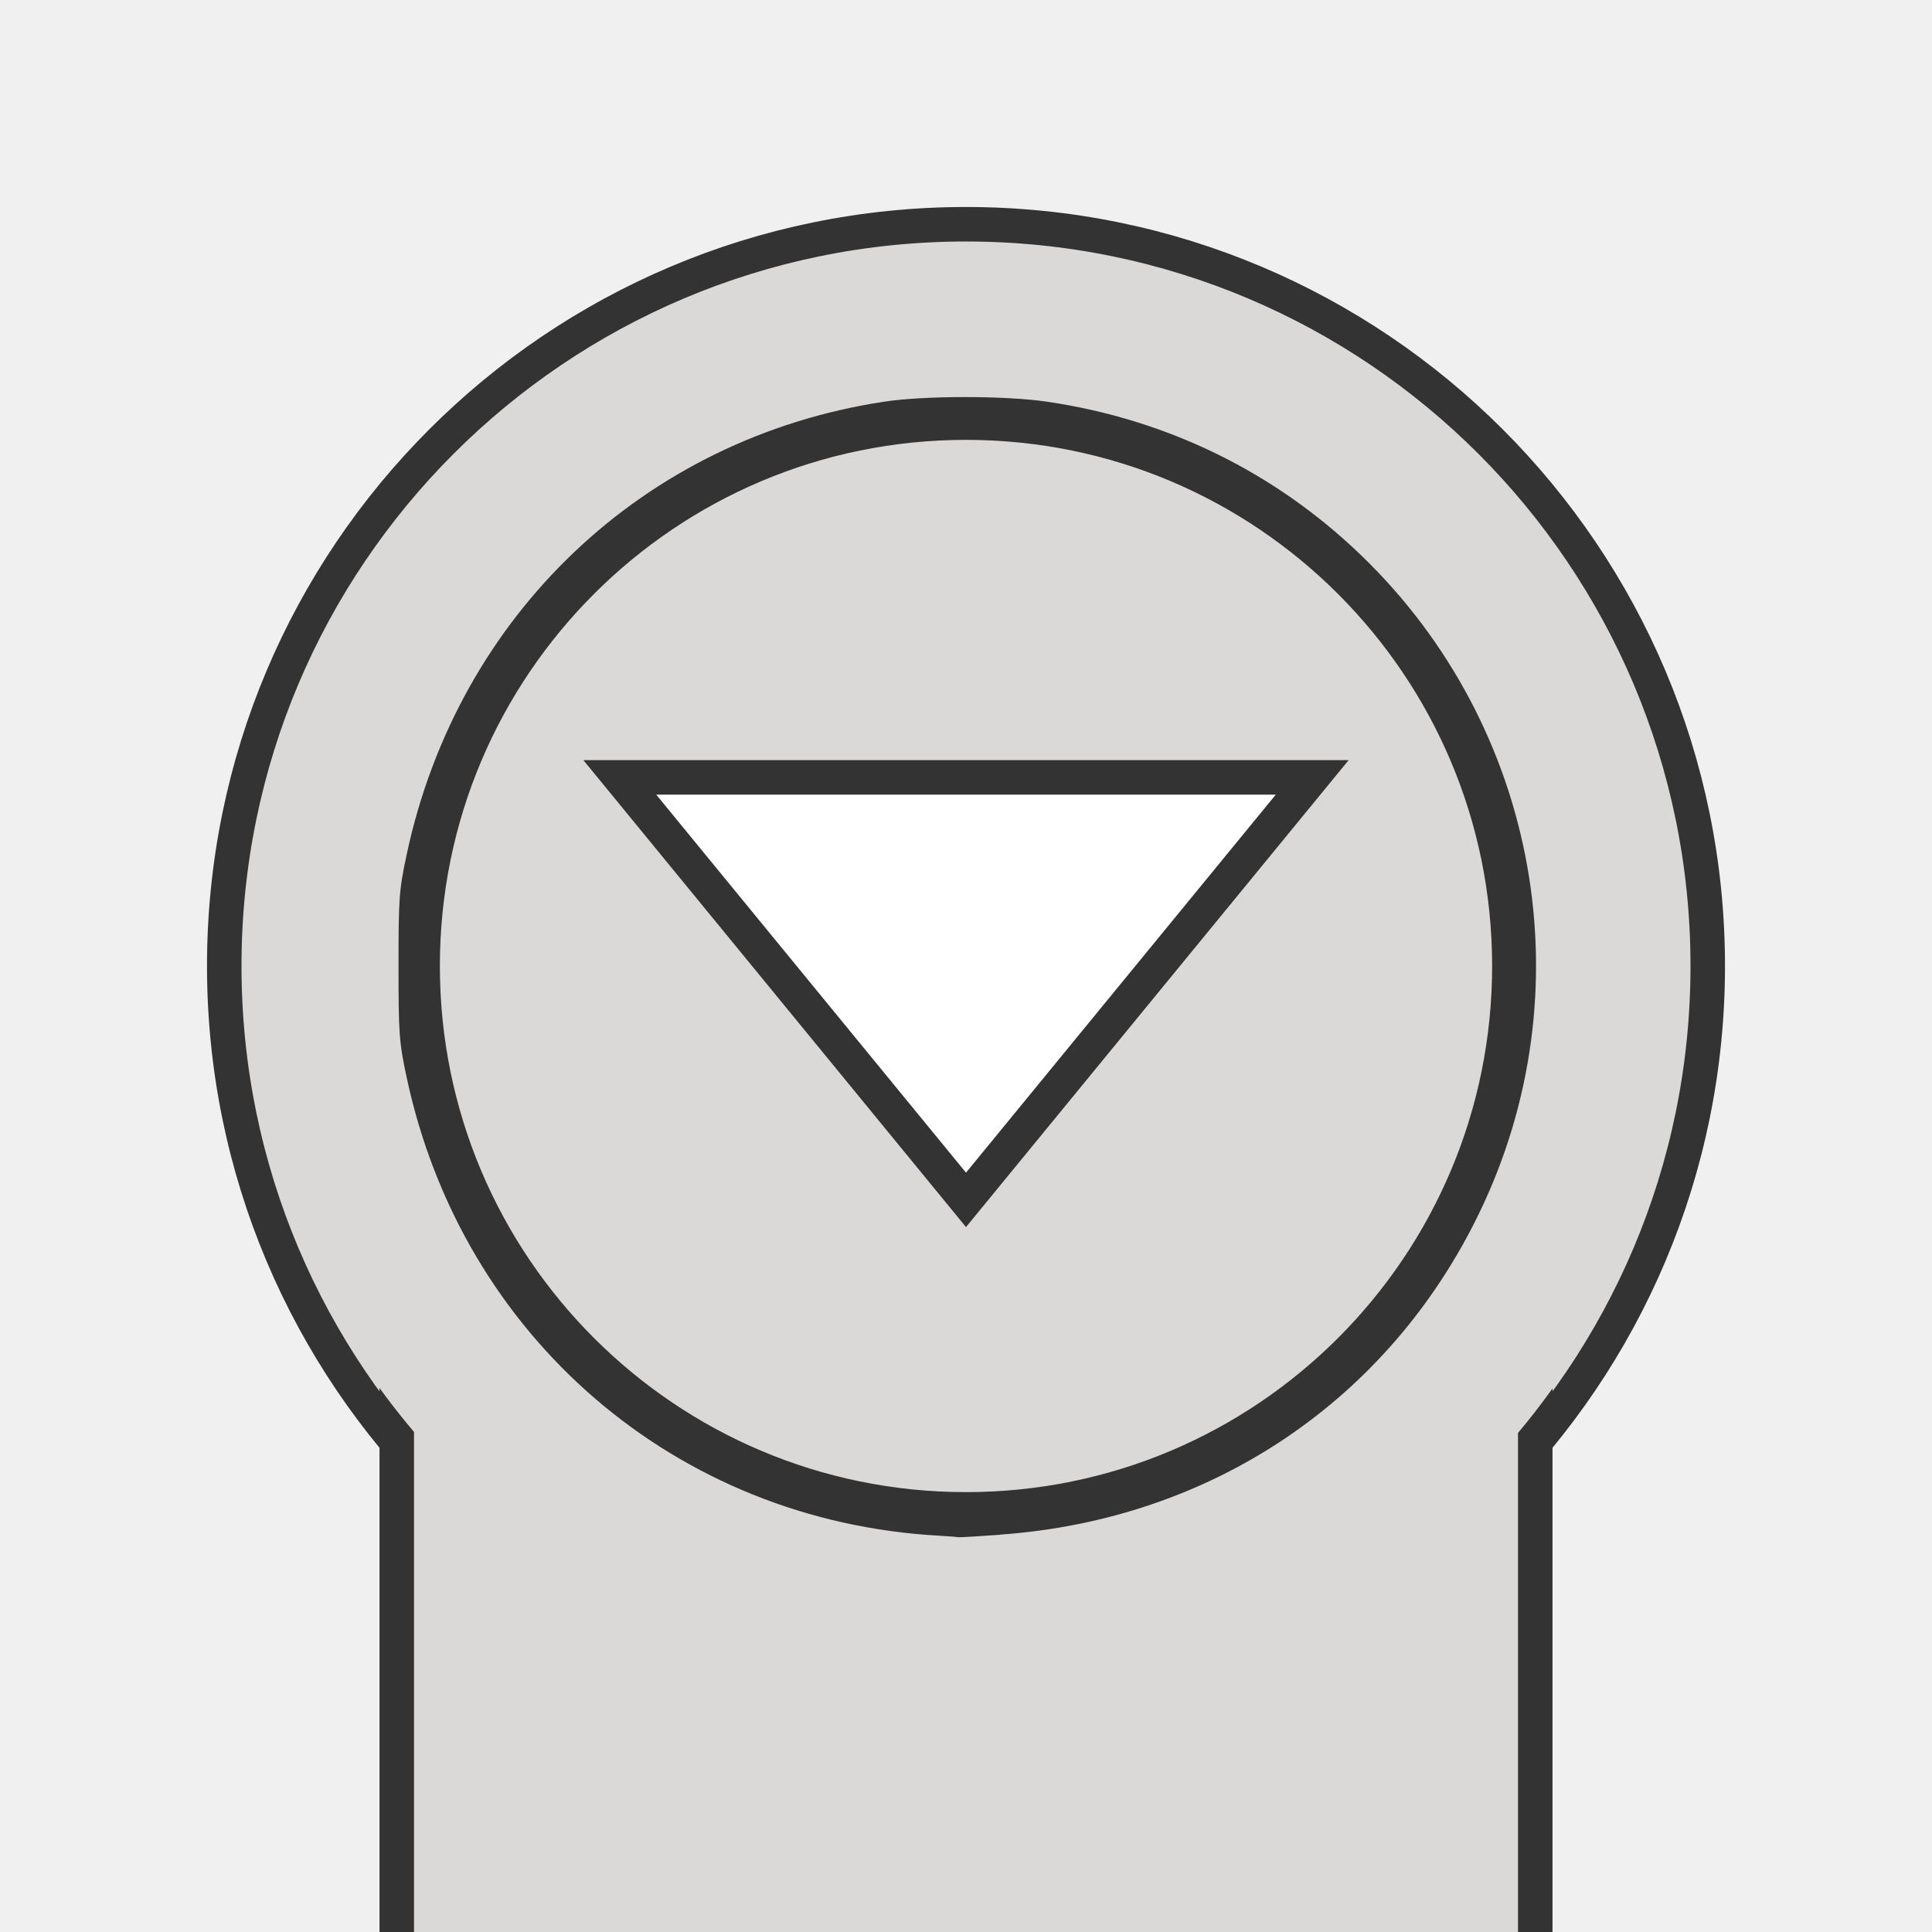
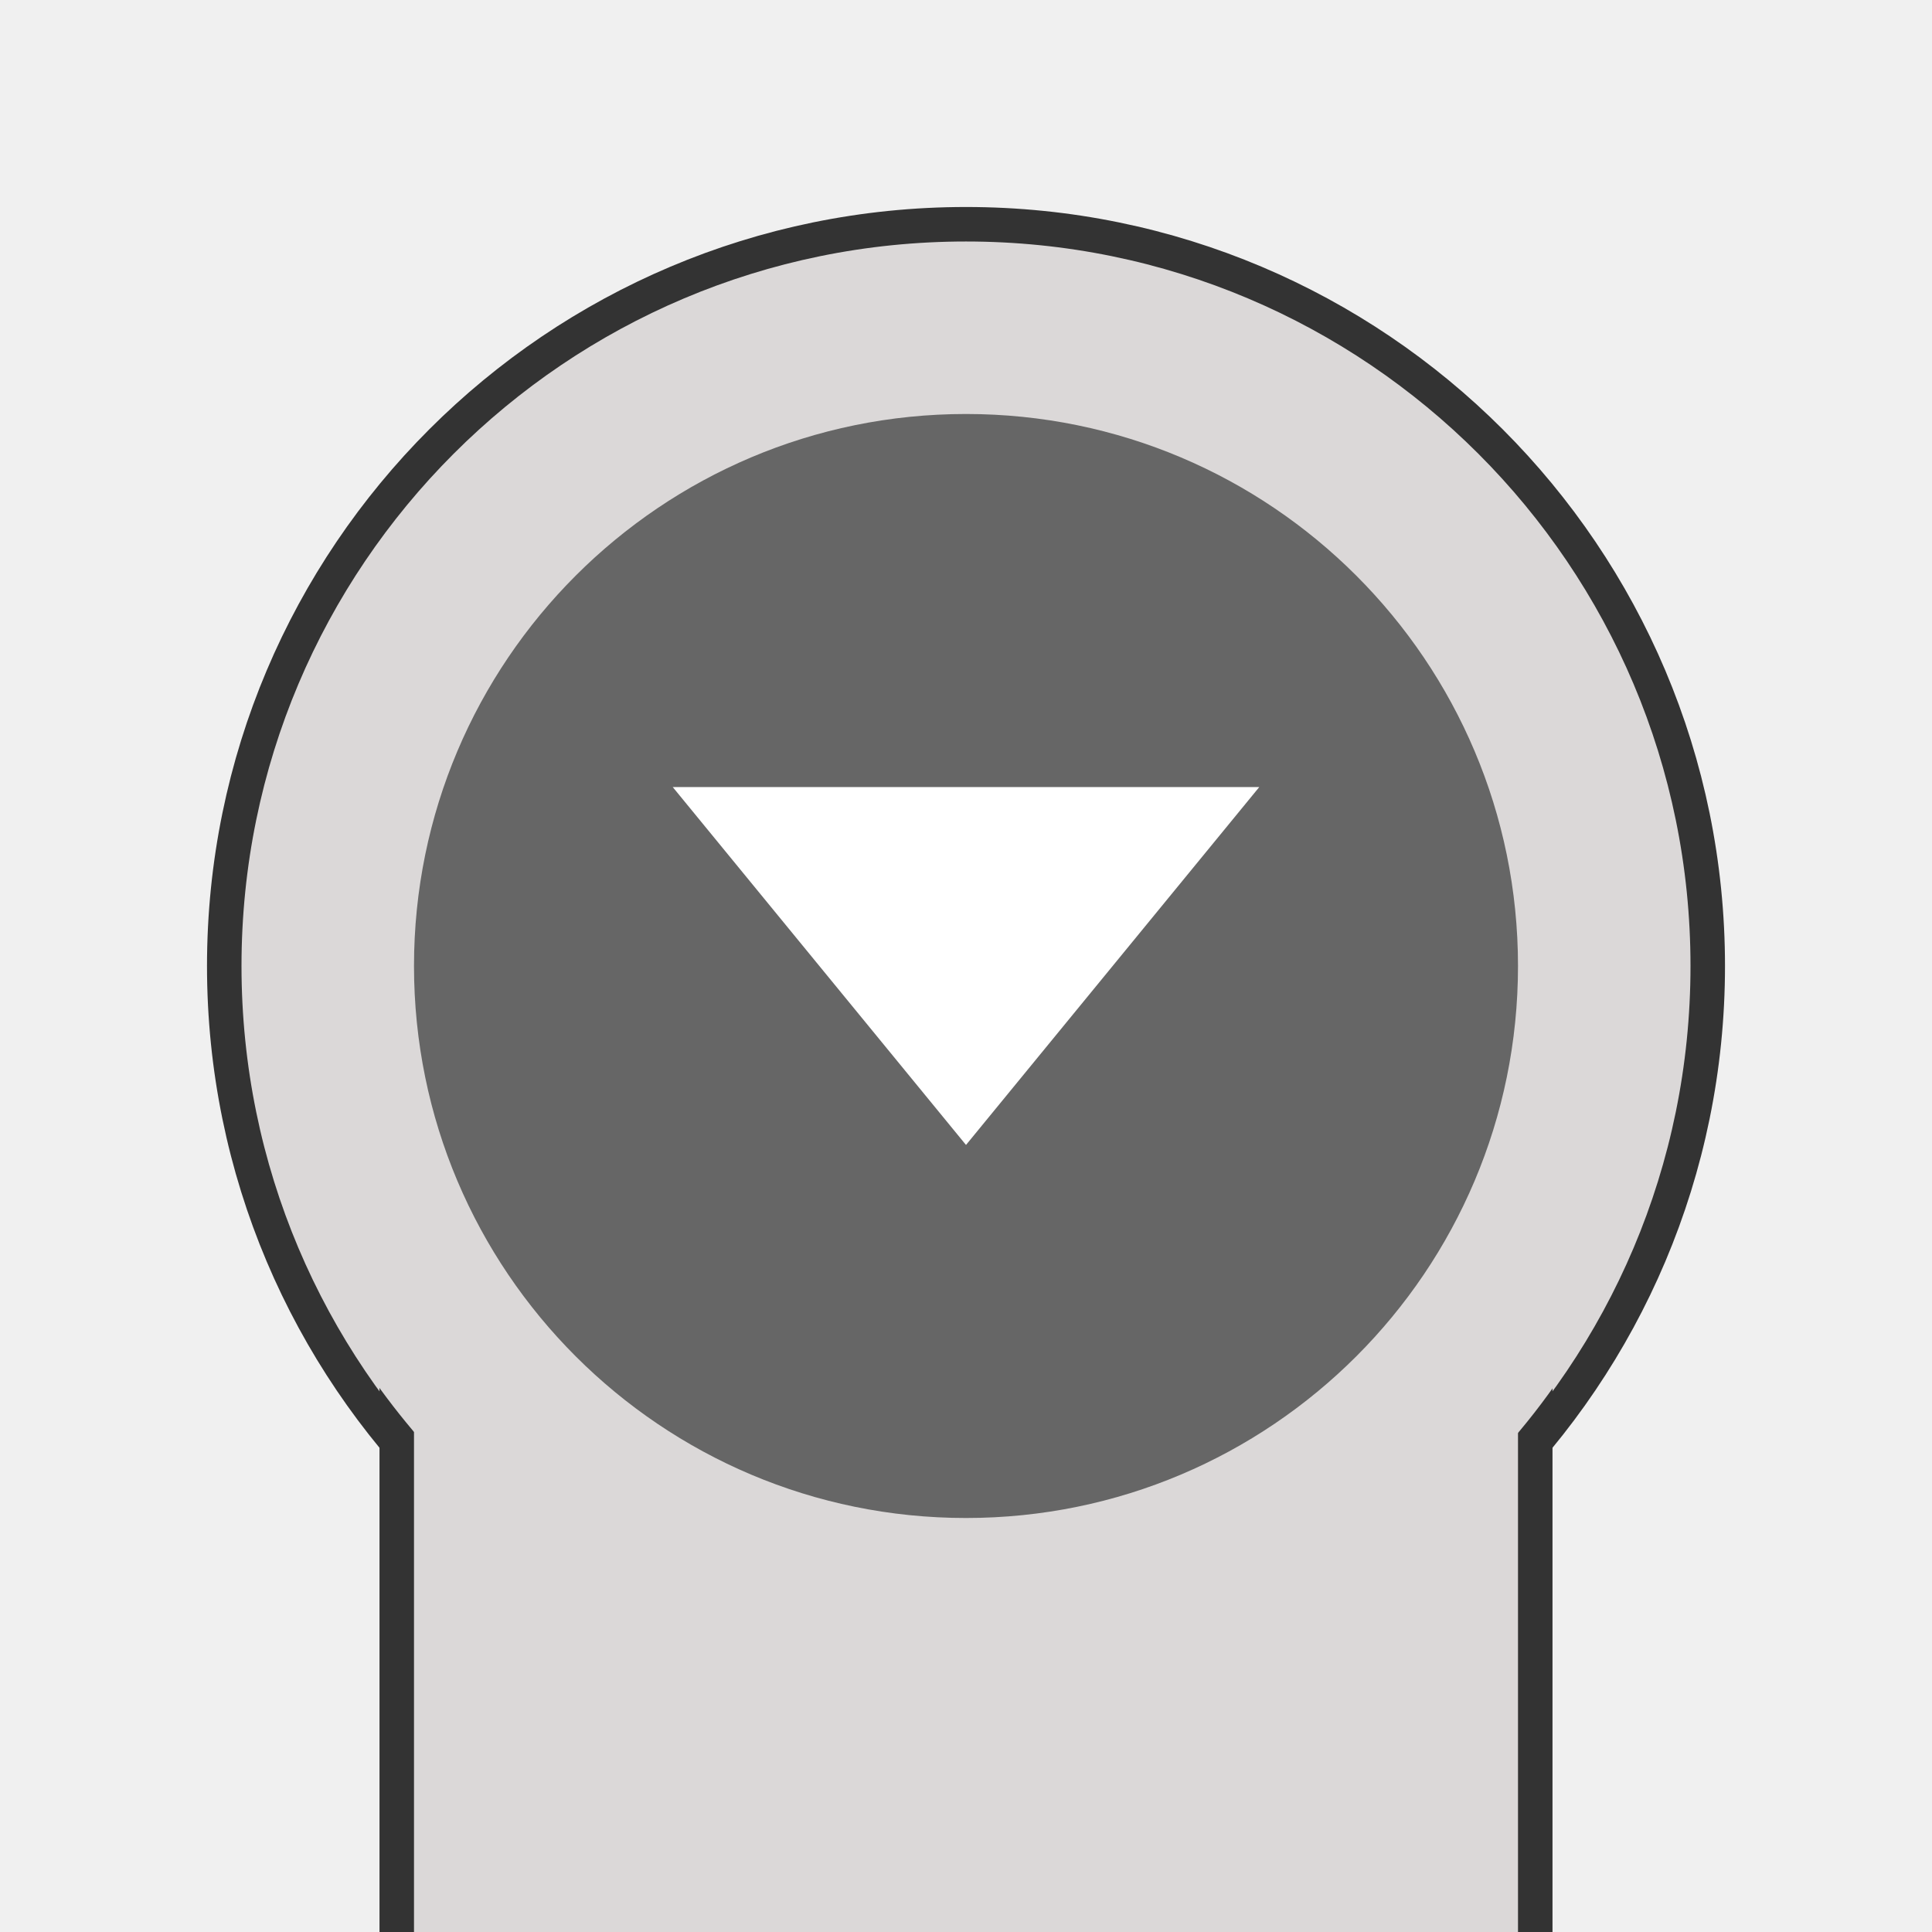
<svg xmlns="http://www.w3.org/2000/svg" width="56" height="56" viewBox="0 0 56 56" id="svg2" version="1.1" enable-background="new">
  <defs id="defs4">
    <marker orient="auto" refY="0" refX="0" id="Arrow2Mend" style="overflow:visible">
      <path id="path4175" style="fill:#000000;fill-opacity:1;fill-rule:evenodd;stroke:#000000;stroke-width:0.625;stroke-linejoin:round;stroke-opacity:1" d="M 8.719,4.034 -2.207,0.016 8.719,-4.002 c -1.745,2.372 -1.735,5.617 -6e-7,8.035 z" transform="scale(-0.6,-0.6)" />
    </marker>
    <marker orient="auto" refY="0" refX="0" id="Arrow2Lend" style="overflow:visible">
      <path id="path4169" style="fill:#000000;fill-opacity:1;fill-rule:evenodd;stroke:#000000;stroke-width:0.625;stroke-linejoin:round;stroke-opacity:1" d="M 8.719,4.034 -2.207,0.016 8.719,-4.002 c -1.745,2.372 -1.735,5.617 -6e-7,8.035 z" transform="matrix(-1.1,0,0,-1.1,-1.1,0)" />
    </marker>
    <marker orient="auto" refY="0" refX="0" id="marker4782" style="overflow:visible">
      <path id="path4784" style="fill:#000000;fill-opacity:1;fill-rule:evenodd;stroke:#000000;stroke-width:0.625;stroke-linejoin:round;stroke-opacity:1" d="M 8.719,4.034 -2.207,0.016 8.719,-4.002 c -1.745,2.372 -1.735,5.617 -6e-7,8.035 z" transform="scale(0.6,0.6)" />
    </marker>
    <marker orient="auto" refY="0" refX="0" id="marker4736" style="overflow:visible">
      <path id="path4738" style="fill:#000000;fill-opacity:1;fill-rule:evenodd;stroke:#000000;stroke-width:0.625;stroke-linejoin:round;stroke-opacity:1" d="M 8.719,4.034 -2.207,0.016 8.719,-4.002 c -1.745,2.372 -1.735,5.617 -6e-7,8.035 z" transform="matrix(1.1,0,0,1.1,1.1,0)" />
    </marker>
    <marker orient="auto" refY="0" refX="0" id="Arrow2Mstart" style="overflow:visible">
      <path id="path4172" style="fill:#000000;fill-opacity:1;fill-rule:evenodd;stroke:#000000;stroke-width:0.625;stroke-linejoin:round;stroke-opacity:1" d="M 8.719,4.034 -2.207,0.016 8.719,-4.002 c -1.745,2.372 -1.735,5.617 -6e-7,8.035 z" transform="scale(0.6,0.6)" />
    </marker>
    <marker orient="auto" refY="0" refX="0" id="Arrow2Lstart" style="overflow:visible">
      <path id="path4166" style="fill:#000000;fill-opacity:1;fill-rule:evenodd;stroke:#000000;stroke-width:0.625;stroke-linejoin:round;stroke-opacity:1" d="M 8.719,4.034 -2.207,0.016 8.719,-4.002 c -1.745,2.372 -1.735,5.617 -6e-7,8.035 z" transform="matrix(1.1,0,0,1.1,1.1,0)" />
    </marker>
    <marker orient="auto" refY="0" refX="0" id="DiamondSend" style="overflow:visible">
      <path id="path4251" d="M 0,-7.071 -7.071,0 0,7.071 7.071,0 0,-7.071 Z" style="fill:#000000;fill-opacity:1;fill-rule:evenodd;stroke:#000000;stroke-width:1pt;stroke-opacity:1" transform="matrix(0.2,0,0,0.2,-1.2,0)" />
    </marker>
    <marker orient="auto" refY="0" refX="0" id="Arrow1Lstart" style="overflow:visible">
      <path id="path4148" d="M 0,0 5,-5 -12.5,0 5,5 0,0 Z" style="fill:#000000;fill-opacity:1;fill-rule:evenodd;stroke:#000000;stroke-width:1pt;stroke-opacity:1" transform="matrix(0.8,0,0,0.8,10,0)" />
    </marker>
  </defs>
  <g id="layer1" transform="translate(0,-996.3622)" style="display:inline;opacity:1">
    <circle style="fill:#dbd8d8;fill-opacity:1;stroke:#333333;stroke-width:1;stroke-miterlimit:4;stroke-dasharray:none;stroke-opacity:1" id="path4201" cx="28" cy="1024.362" r="21.5" />
    <rect style="fill:#dbd8d8;fill-opacity:1;fill-rule:evenodd;stroke:none;stroke-width:0.2;stroke-linecap:round;stroke-linejoin:bevel;stroke-miterlimit:4;stroke-dasharray:none;stroke-dashoffset:0;stroke-opacity:1" id="rect4970" width="33.047" height="38.625" x="11.5" y="1013.737" clip-path="none" />
    <path style="fill:#555555;fill-opacity:1;stroke:#333333;stroke-width:1;stroke-linecap:butt;stroke-linejoin:bevel;stroke-miterlimit:4;stroke-dasharray:none;stroke-dashoffset:0;stroke-opacity:1" d="m 11.5,1034.289 0,18.073" id="path4796" />
    <path style="fill:#555555;fill-opacity:1;stroke:#333333;stroke-width:1;stroke-linecap:butt;stroke-linejoin:miter;stroke-miterlimit:4;stroke-dasharray:none;stroke-dashoffset:0;stroke-opacity:1" d="m 44.5,1034.434 0,17.928" id="path4796-3" />
    <path style="fill:none;fill-rule:evenodd;stroke:none;stroke-width:1px;stroke-linecap:butt;stroke-linejoin:miter;stroke-opacity:1" d="m 11.56,1011.688 0.725,-0.67 -0.725,0 z" id="path5529" />
    <rect style="opacity:1;fill:#ffffff;fill-opacity:0;fill-rule:evenodd;stroke:none;stroke-width:1.5;stroke-linecap:butt;stroke-linejoin:miter;stroke-miterlimit:4;stroke-dasharray:none;stroke-dashoffset:0;stroke-opacity:1" id="rect7789" width="56" height="56" x="0" y="996.362" />
-     <circle style="fill:none;fill-opacity:1;stroke:#333333;stroke-width:1.5;stroke-linecap:round;stroke-miterlimit:4;stroke-dasharray:none;stroke-opacity:1" id="path4267" cx="28" cy="1024.362" r="16" />
-     <path style="fill:#ffffff;fill-opacity:1;fill-rule:evenodd;stroke:#333333;stroke-width:1px;stroke-linecap:butt;stroke-linejoin:miter;stroke-opacity:1" d="m 28,1031.141 -10.035,-12.246 20.07,0 z" id="path4897" />
+     <circle style="fill:#666666;fill-opacity:1;stroke:none;stroke-width:1.5;stroke-linecap:round;stroke-miterlimit:4;stroke-dasharray:none;stroke-opacity:1" id="path4267" cx="28" cy="1024.362" r="16" />
+     <path style="fill:#ffffff;fill-opacity:1;fill-rule:evenodd;stroke:none;stroke-width:1px;stroke-linecap:butt;stroke-linejoin:miter;stroke-opacity:1" d="M 28,1029.549 19.5,1019.176 l 17,0 z" id="path4897" />
    <path style="opacity:1;fill:#dbd8d8;fill-opacity:1;fill-rule:evenodd;stroke:none;stroke-width:1;stroke-linecap:butt;stroke-linejoin:miter;stroke-miterlimit:4;stroke-dasharray:none;stroke-dashoffset:0;stroke-opacity:1" d="m 26.305,1045.253 c -6.395,-0.52 -12.18,-3.949 -15.793,-9.361 -1.273,-1.907 -2.511,-4.811 -2.978,-6.986 -0.615,-2.865 -0.615,-6.243 8.48e-4,-9.097 0.48,-2.225 1.681,-5.043 2.978,-6.986 5.031,-7.54 14.067,-10.998 22.819,-8.734 5.834,1.509 10.821,5.605 13.483,11.073 0.998,2.05 1.627,4.075 1.953,6.284 0.213,1.442 0.212,4.362 -0.002,5.825 -0.517,3.542 -1.922,6.9 -4.09,9.777 -4.242,5.632 -11.295,8.782 -18.372,8.206 z m 2.711,-4.411 c 6.109,-0.441 11.235,-3.889 13.863,-9.325 3.106,-6.423 1.726,-14.097 -3.427,-19.061 -2.501,-2.41 -5.611,-3.932 -9.085,-4.448 -1.219,-0.181 -3.585,-0.183 -4.759,0 -6.952,1.062 -12.338,6.177 -13.821,13.126 -0.219,1.025 -0.236,1.264 -0.236,3.228 0,1.964 0.017,2.203 0.236,3.228 1.608,7.534 7.811,12.869 15.446,13.286 0.267,0.015 0.506,0.034 0.53,0.042 0.024,0.01 0.588,-0.024 1.253,-0.072 z" id="path7793" />
  </g>
</svg>
